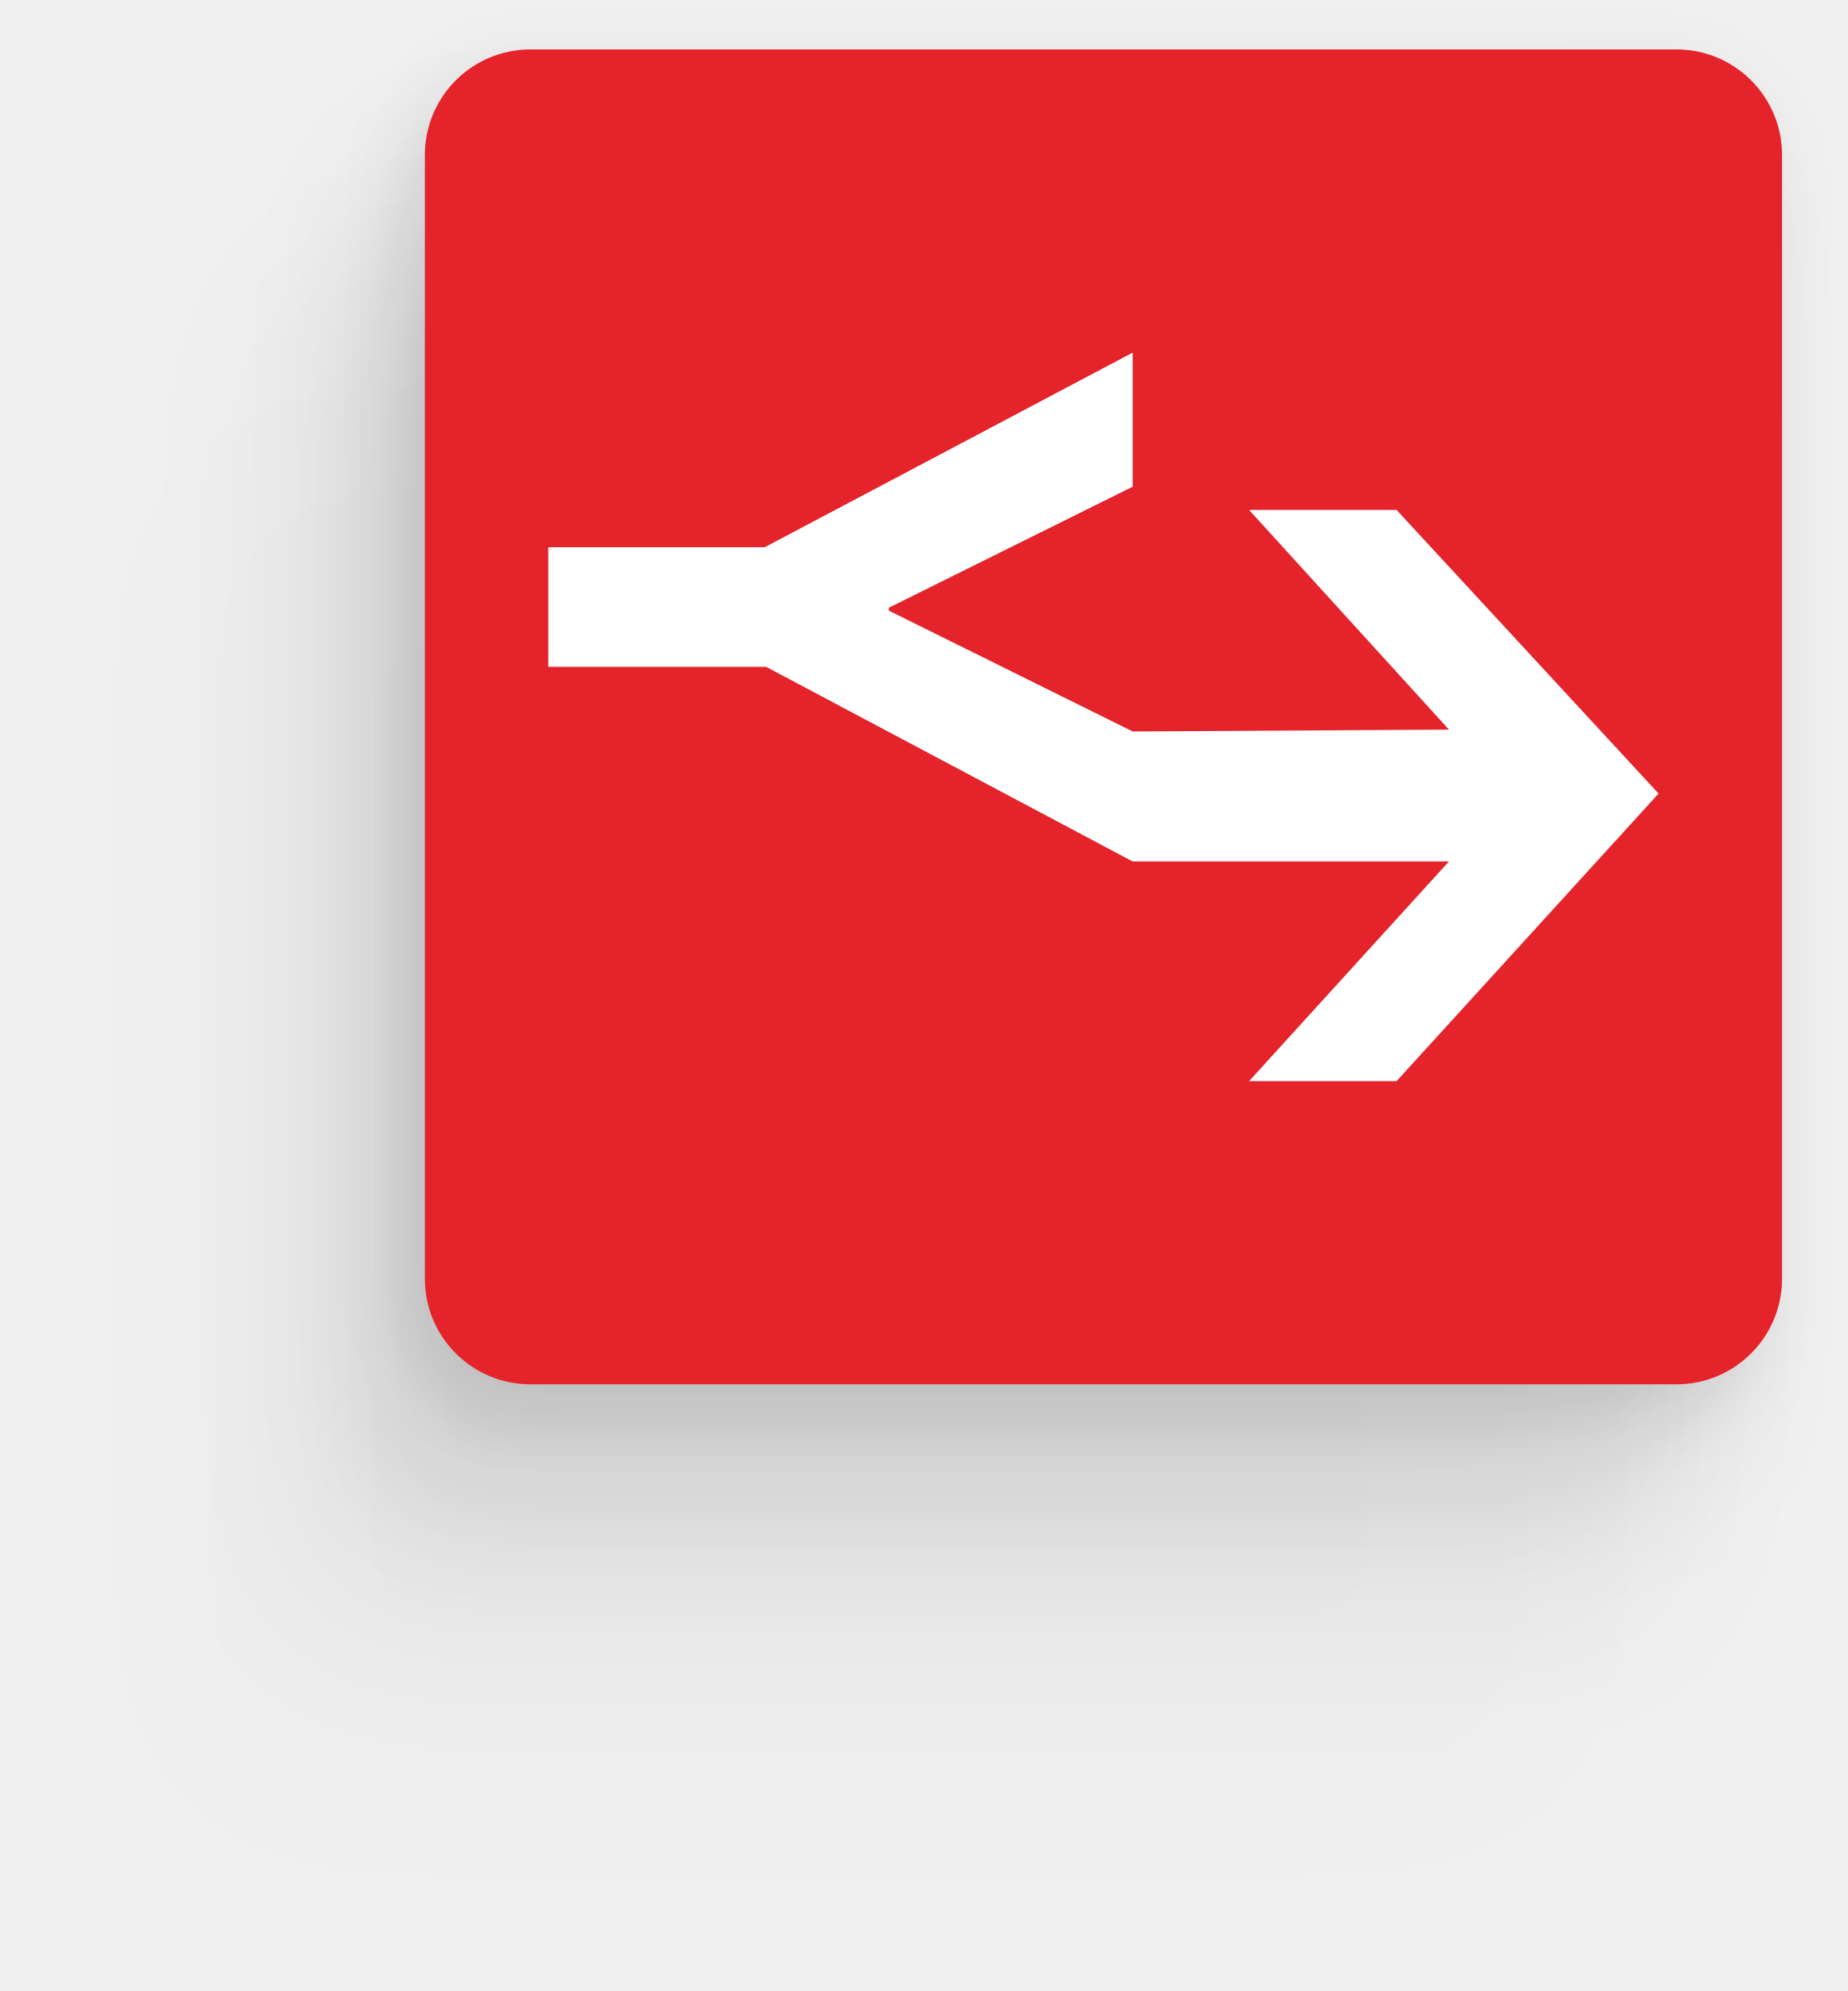
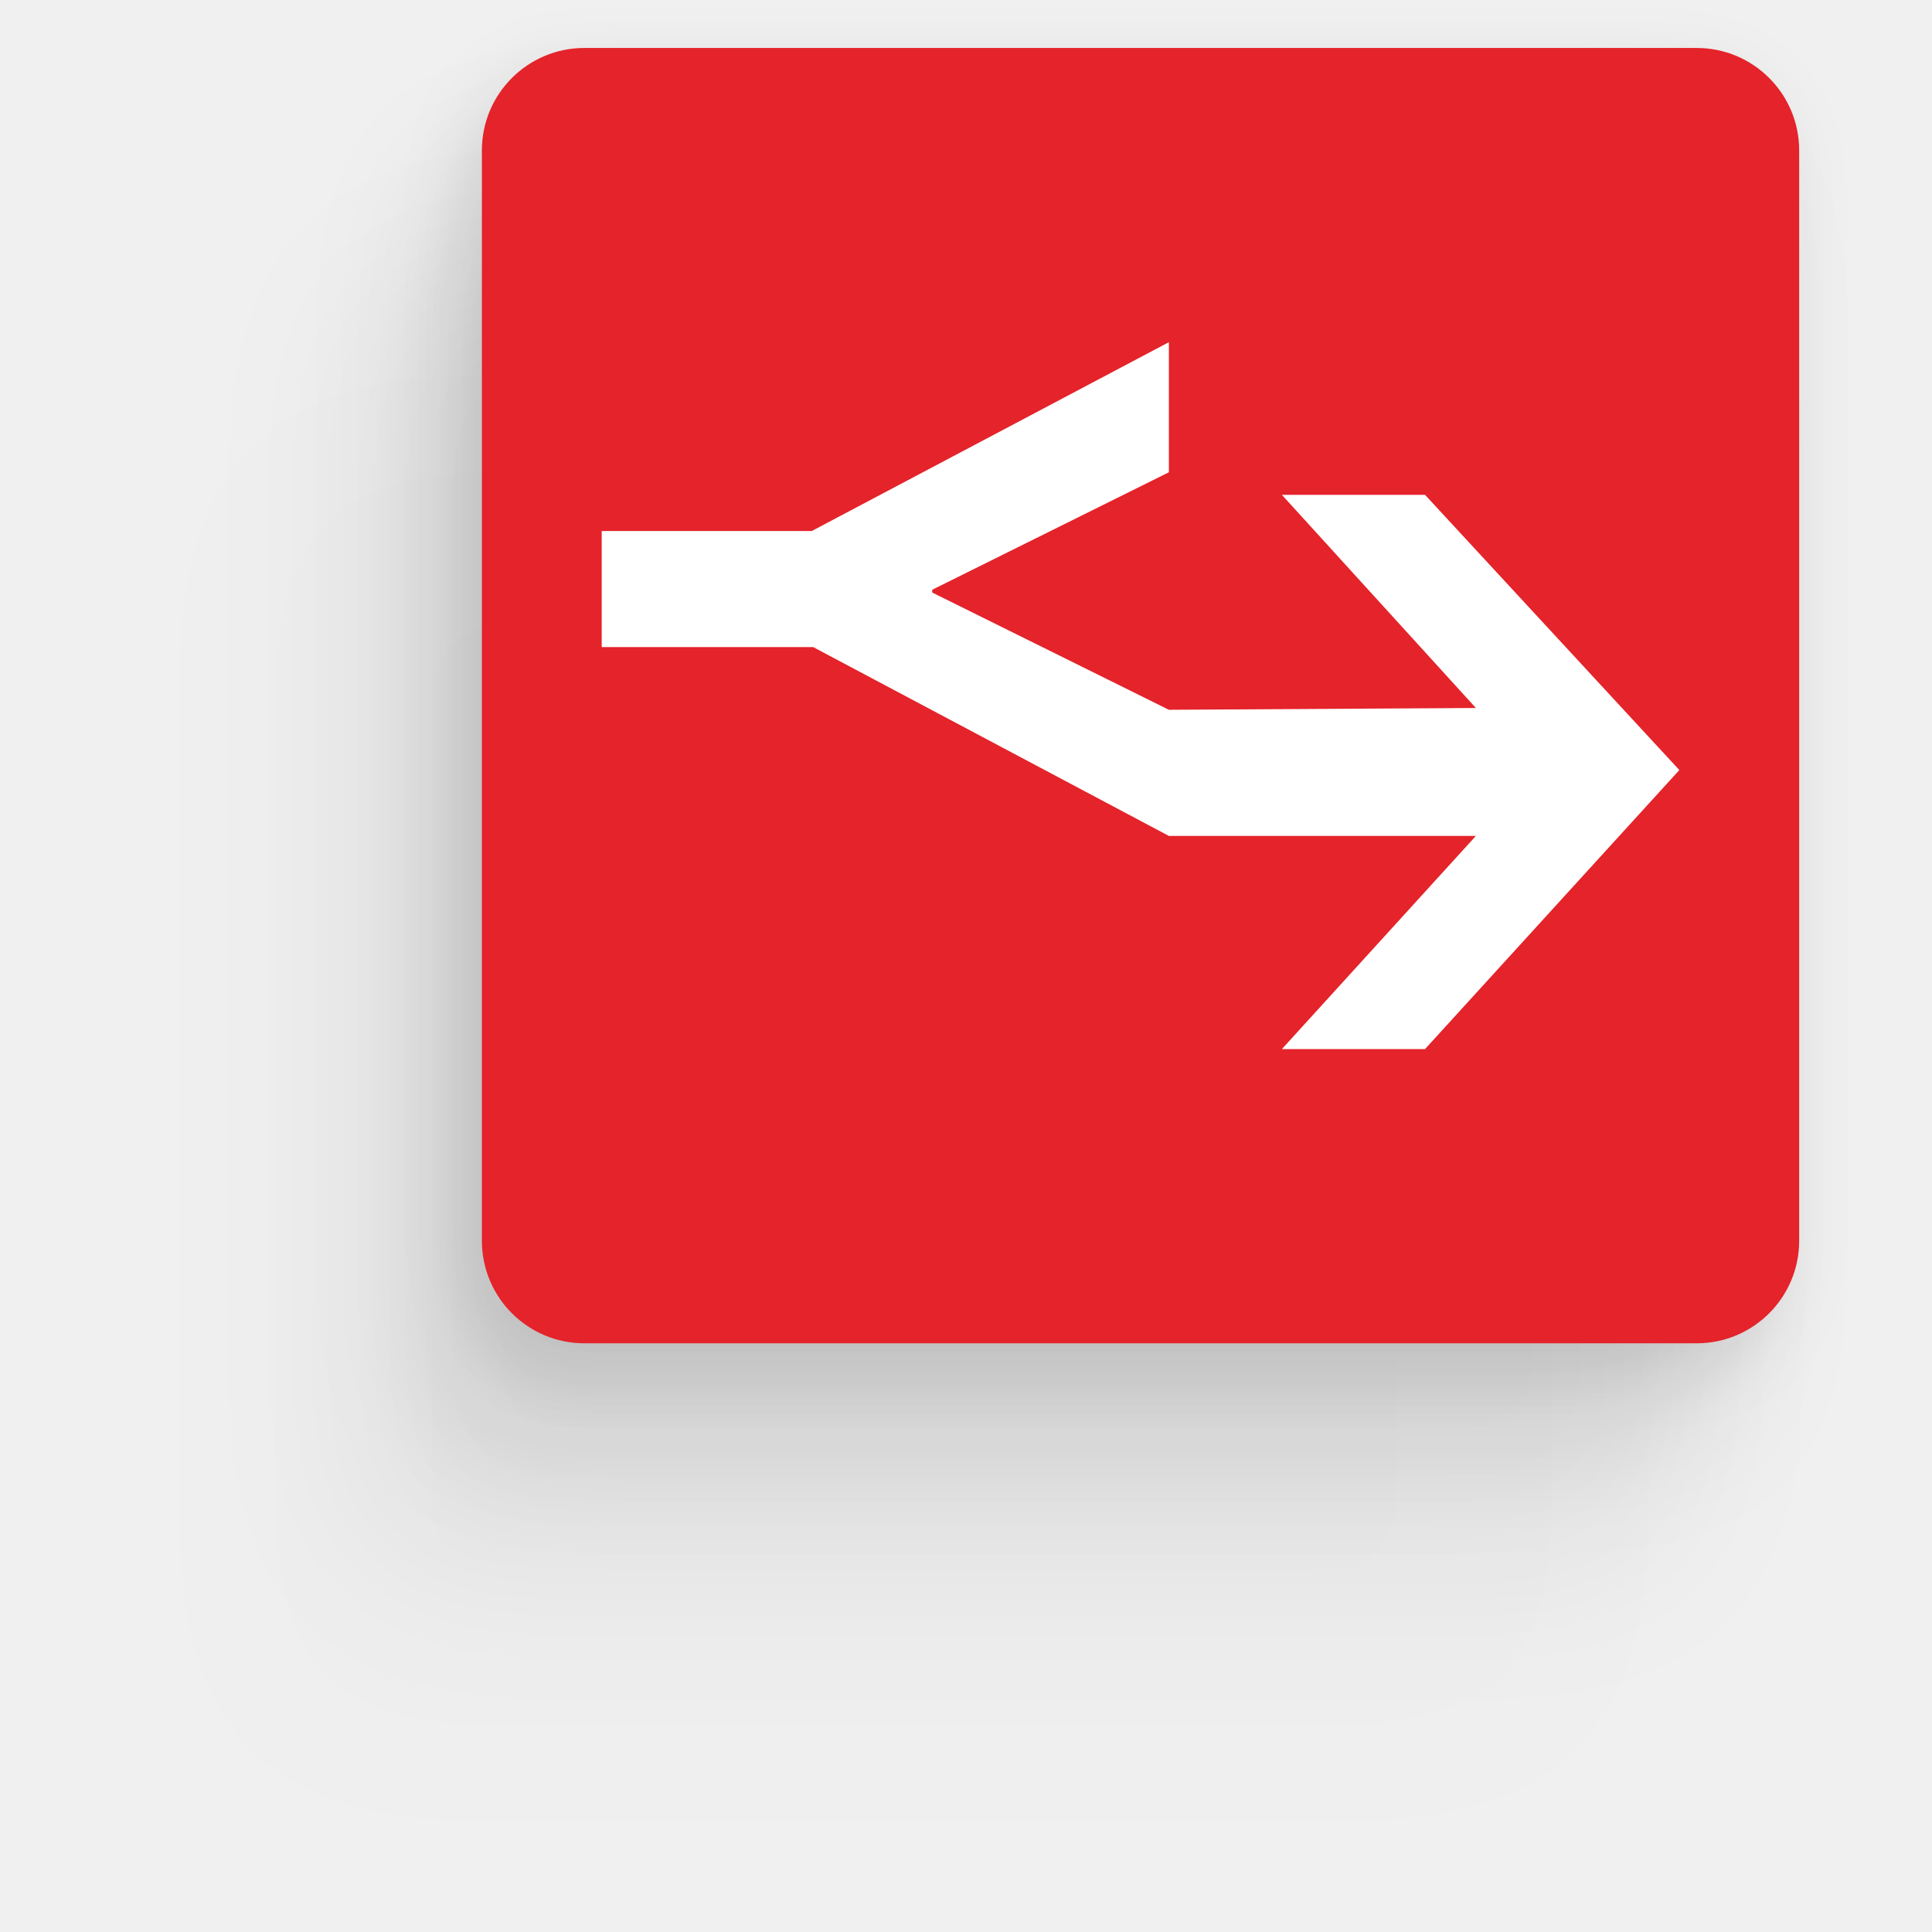
- <svg xmlns="http://www.w3.org/2000/svg" width="245" height="264" viewBox="0 0 245 264" fill="none">
+ <svg xmlns="http://www.w3.org/2000/svg" width="245" height="245" viewBox="0 0 245 264" fill="none">
  <g filter="url(#filter0_dddd_435_2088)">
    <rect x="56.349" y="6.555" width="180" height="177" rx="14" fill="#E4232A" />
    <path d="M219.975 105.225L185.226 143.352H165.666L192.174 114.226H150.222L101.619 88.423H72.722V72.559H101.429L150.222 46.759V64.533L117.884 80.586V80.968L150.222 96.989L192.174 96.744L165.666 67.619H185.226L219.975 105.225Z" fill="white" />
  </g>
  <defs>
    <filter id="filter0_dddd_435_2088" x="0.348" y="0.555" width="244" height="263" filterUnits="userSpaceOnUse" color-interpolation-filters="sRGB">
      <feFlood flood-opacity="0" result="BackgroundImageFix" />
      <feColorMatrix in="SourceAlpha" type="matrix" values="0 0 0 0 0 0 0 0 0 0 0 0 0 0 0 0 0 0 127 0" result="hardAlpha" />
      <feOffset dx="-2" dy="3" />
      <feGaussianBlur stdDeviation="4.5" />
      <feColorMatrix type="matrix" values="0 0 0 0 0 0 0 0 0 0 0 0 0 0 0 0 0 0 0.09 0" />
      <feBlend mode="normal" in2="BackgroundImageFix" result="effect1_dropShadow_435_2088" />
      <feColorMatrix in="SourceAlpha" type="matrix" values="0 0 0 0 0 0 0 0 0 0 0 0 0 0 0 0 0 0 127 0" result="hardAlpha" />
      <feOffset dx="-8" dy="14" />
      <feGaussianBlur stdDeviation="8" />
      <feColorMatrix type="matrix" values="0 0 0 0 0 0 0 0 0 0 0 0 0 0 0 0 0 0 0.08 0" />
      <feBlend mode="normal" in2="effect1_dropShadow_435_2088" result="effect2_dropShadow_435_2088" />
      <feColorMatrix in="SourceAlpha" type="matrix" values="0 0 0 0 0 0 0 0 0 0 0 0 0 0 0 0 0 0 127 0" result="hardAlpha" />
      <feOffset dx="-17" dy="31" />
      <feGaussianBlur stdDeviation="10.5" />
      <feColorMatrix type="matrix" values="0 0 0 0 0 0 0 0 0 0 0 0 0 0 0 0 0 0 0.05 0" />
      <feBlend mode="normal" in2="effect2_dropShadow_435_2088" result="effect3_dropShadow_435_2088" />
      <feColorMatrix in="SourceAlpha" type="matrix" values="0 0 0 0 0 0 0 0 0 0 0 0 0 0 0 0 0 0 127 0" result="hardAlpha" />
      <feOffset dx="-31" dy="55" />
      <feGaussianBlur stdDeviation="12.5" />
      <feColorMatrix type="matrix" values="0 0 0 0 0 0 0 0 0 0 0 0 0 0 0 0 0 0 0.01 0" />
      <feBlend mode="normal" in2="effect3_dropShadow_435_2088" result="effect4_dropShadow_435_2088" />
      <feBlend mode="normal" in="SourceGraphic" in2="effect4_dropShadow_435_2088" result="shape" />
    </filter>
  </defs>
</svg>
